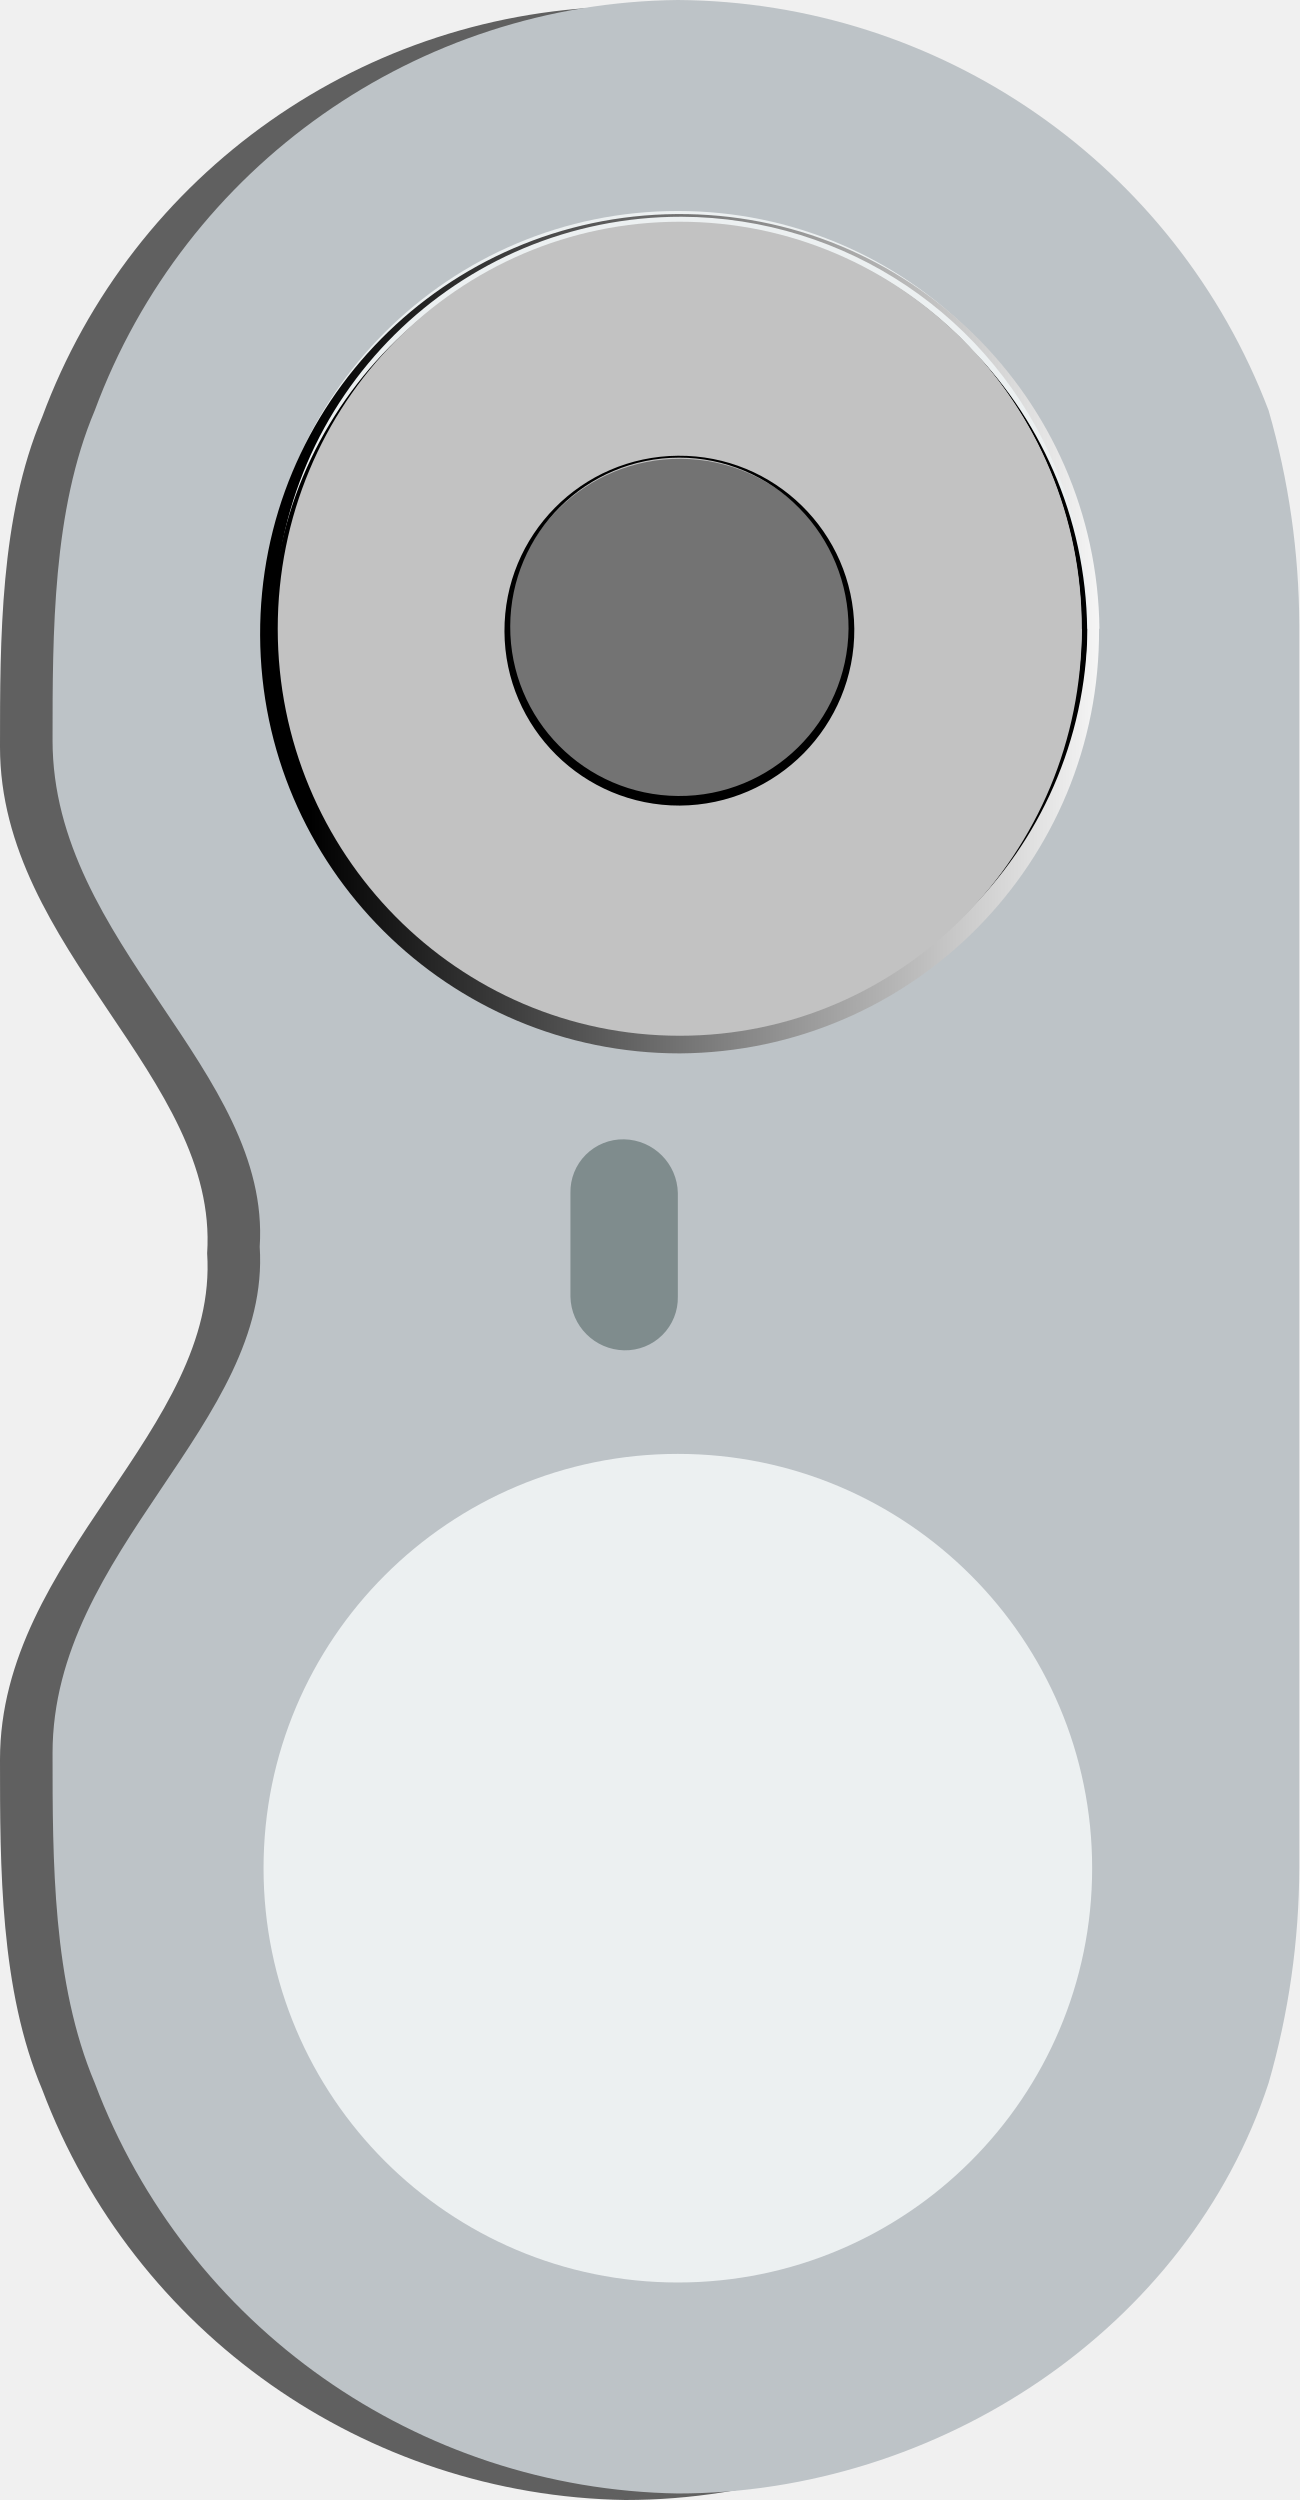
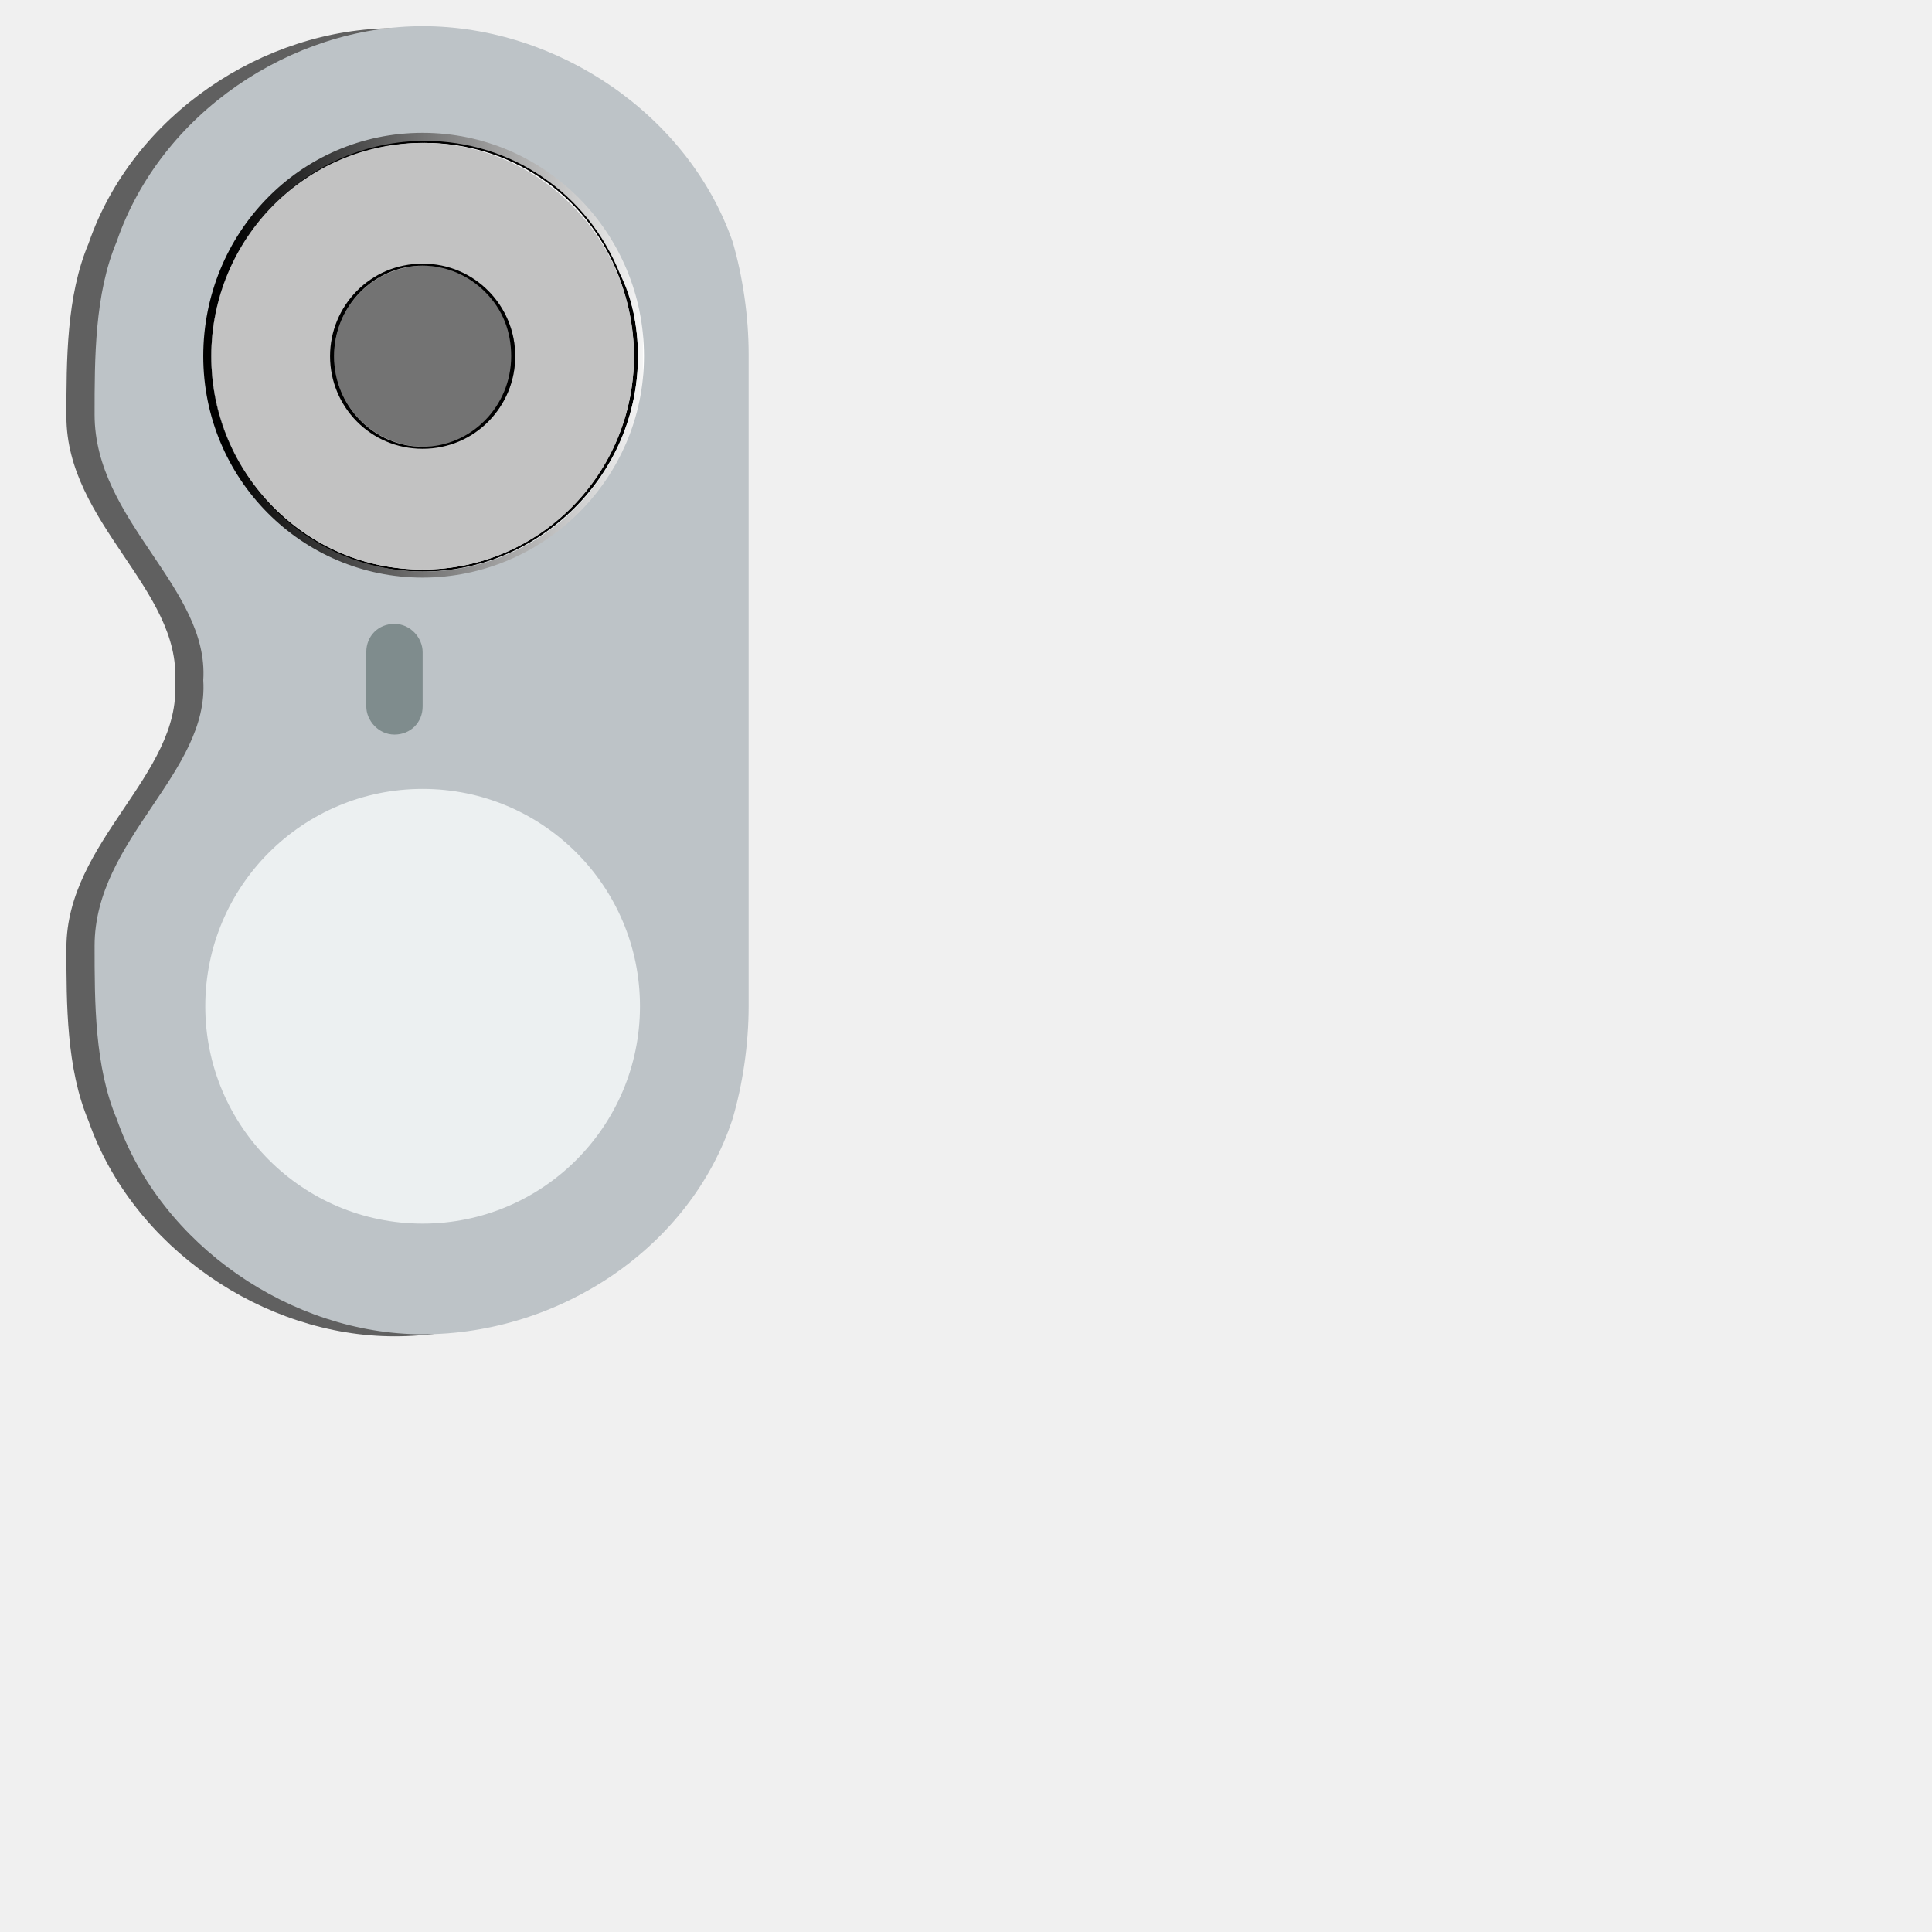
- <svg xmlns="http://www.w3.org/2000/svg" viewBox="0 0 33.87 65.17">
-   <defs>
-     <style>.cls-1{fill:#606060;}.cls-2{fill:#bdc3c7;}.cls-3{fill:#ecf0f1;}.cls-4{fill:#7f8c8d;}.cls-5{fill:#fff;}.cls-6{fill:url(#Dégradé_sans_nom_3);}.cls-7{fill:#c2c2c2;}.cls-8{fill:#737373;}</style>
-     <linearGradient id="Dégradé_sans_nom_3" x1="693.82" y1="-502.35" x2="693.82" y2="-480.47" gradientTransform="matrix(0, 1, 1, 0, 509.13, -677.43)" gradientUnits="userSpaceOnUse">
-       <stop offset="0.06" />
-       <stop offset="1" stop-color="#f5f5f5" />
-       <stop offset="1" stop-color="#fff" />
-     </linearGradient>
-   </defs>
-   <g id="Calque_2" data-name="Calque 2">
-     <g id="Layer_1" data-name="Layer 1">
-       <g id="_Groupe_" data-name="&lt;Groupe&gt;">
-         <path id="_Tracé_" data-name="&lt;Tracé&gt;" class="cls-1" d="M32.5,16.47a20.48,20.48,0,0,0-.8-5.6A16.59,16.59,0,0,0,16.3.17,16.39,16.39,0,0,0,1.1,10.87C0,13.47,0,16.67,0,19.47c0,5.3,5.7,8.6,5.4,13.2.3,4.6-5.4,7.9-5.4,13.2,0,2.8,0,6,1.1,8.6a16.53,16.53,0,0,0,15.2,10.7c6.8,0,13.3-4.3,15.4-10.7a20.48,20.48,0,0,0,.8-5.6V16.47Z" />
-         <path id="_Tracé_2" data-name="&lt;Tracé&gt;" class="cls-2" d="M33.87,16.3a20.48,20.48,0,0,0-.8-5.6A16.59,16.59,0,0,0,17.67,0,16.39,16.39,0,0,0,2.47,10.7c-1.1,2.6-1.1,5.8-1.1,8.6,0,5.3,5.7,8.6,5.4,13.2.3,4.6-5.4,7.9-5.4,13.2,0,2.8,0,6,1.1,8.6A16.53,16.53,0,0,0,17.67,65c6.8,0,13.3-4.3,15.4-10.7a20.48,20.48,0,0,0,.8-5.6V16.3Z" />
-         <circle id="_Tracé_3" data-name="&lt;Tracé&gt;" class="cls-3" cx="17.67" cy="16.3" r="10.8" />
-         <circle id="_Tracé_4" data-name="&lt;Tracé&gt;" class="cls-3" cx="17.67" cy="48.7" r="10.8" />
-         <path id="_Tracé_5" data-name="&lt;Tracé&gt;" class="cls-4" d="M17.67,31.1a1.43,1.43,0,0,0-1.4-1.4,1.37,1.37,0,0,0-1.4,1.4v2.7a1.43,1.43,0,0,0,1.4,1.4,1.37,1.37,0,0,0,1.4-1.4Z" />
-       </g>
-       <path class="cls-5" d="M7.16,16.39A10.56,10.56,0,1,1,17.72,27.08a10.5,10.5,0,0,1-7.47-3.13A10.68,10.68,0,0,1,7.16,16.39Z" />
-       <path d="M28.2,16.39A10.45,10.45,0,1,1,17.76,5.81a10.45,10.45,0,0,1,9.61,6.46,10.65,10.65,0,0,1,.82,4.13m.15,0A10.63,10.63,0,1,0,17.72,27.15,10.7,10.7,0,0,0,28.35,16.39Z" />
-       <path class="cls-6" d="M28.35,16.39A10.6,10.6,0,1,1,17.77,5.65a10.6,10.6,0,0,1,9.75,6.55,10.8,10.8,0,0,1,.84,4.19m.3,0A10.94,10.94,0,1,0,17.72,27.46,11,11,0,0,0,28.65,16.39Z" />
-       <ellipse class="cls-7" cx="17.72" cy="16.39" rx="10.48" ry="10.61" />
-       <path class="cls-8" d="M13.24,16.39a4.48,4.48,0,1,1,4.48,4.53A4.51,4.51,0,0,1,13.24,16.39Z" />
-       <path d="M22.12,16.39a4.41,4.41,0,1,1-4.41-4.46,4.38,4.38,0,0,1,3.12,1.31,4.46,4.46,0,0,1,1.29,3.15m.15,0A4.56,4.56,0,1,0,17.72,21,4.58,4.58,0,0,0,22.27,16.39Z" />
+ <svg xmlns="http://www.w3.org/2000/svg" version="1.1" id="Layer_1" x="0px" y="0px" viewBox="0 0 96 96" style="enable-background:new 0 0 96 96;" xml:space="preserve">
+   <style type="text/css">
+ 	.st0{fill:#606060;}
+ 	.st1{fill:#BDC3C7;}
+ 	.st2{fill:#ECF0F1;}
+ 	.st3{fill:#7F8C8D;}
+ 	.st4{fill:#FFFFFF;}
+ 	.st5{fill:url(#SVGID_1_);}
+ 	.st6{fill:#C2C2C2;}
+ 	.st7{fill:#737373;}
+ </style>
+   <g>
+     <g id="XMLID_1_">
+       <path id="XMLID_3_" class="st0" d="M35.8,17.7c0-1.9-0.3-3.9-0.8-5.6C32.8,5.8,26.3,1.4,19.6,1.4c-6.5,0-13,4.3-15.2,10.7    c-1.1,2.6-1.1,5.8-1.1,8.6c0,5.3,5.7,8.6,5.4,13.2c0.3,4.6-5.4,7.9-5.4,13.2c0,2.8,0,6,1.1,8.6c2.2,6.3,8.7,10.7,15.2,10.7    c6.8,0,13.3-4.3,15.4-10.7c0.5-1.7,0.8-3.7,0.8-5.6v-3V20.7v-2.1C35.8,18.6,35.8,17.7,35.8,17.7z" />
+       <path id="XMLID_4_" class="st1" d="M37.2,17.6c0-1.9-0.3-3.9-0.8-5.6C34.2,5.7,27.7,1.3,21,1.3C14.5,1.3,8,5.6,5.8,12    c-1.1,2.6-1.1,5.8-1.1,8.6c0,5.3,5.7,8.6,5.4,13.2c0.3,4.6-5.4,7.9-5.4,13.2c0,2.8,0,6,1.1,8.6C8,61.9,14.5,66.3,21,66.3    c6.8,0,13.3-4.3,15.4-10.7c0.5-1.7,0.8-3.7,0.8-5.6v-3V20.6v-2.1C37.2,18.5,37.2,17.6,37.2,17.6z" />
+       <circle id="XMLID_5_" class="st2" cx="21" cy="17.6" r="10.8" />
+       <circle id="XMLID_7_" class="st2" cx="21" cy="50" r="10.8" />
+       <path id="XMLID_12_" class="st3" d="M21,32.4c0-0.7-0.6-1.4-1.4-1.4s-1.4,0.6-1.4,1.4v2.7c0,0.7,0.6,1.4,1.4,1.4s1.4-0.6,1.4-1.4    V32.4z" />
+     </g>
+     <g>
+       <path class="st4" d="M10.5,17.7C10.5,11.8,15.2,7,21,7c5.8,0,10.6,4.8,10.6,10.7c0,5.9-4.7,10.7-10.6,10.7c-2.8,0-5.5-1.1-7.5-3.1    C11.6,23.2,10.5,20.5,10.5,17.7z" />
+       <path d="M31.5,17.7c0,5.8-4.7,10.6-10.5,10.6c-5.8,0-10.4-4.7-10.4-10.6c0-5.8,4.7-10.6,10.5-10.6c4.2,0,8,2.5,9.6,6.5    C31.2,14.9,31.5,16.3,31.5,17.7 M31.7,17.7c0-5.9-4.8-10.8-10.6-10.8s-10.6,4.8-10.6,10.8S15.2,28.4,21,28.4S31.7,23.6,31.7,17.7z    " />
+       <linearGradient id="SVGID_1_" gradientUnits="userSpaceOnUse" x1="697.136" y1="-501.064" x2="697.136" y2="-479.189" gradientTransform="matrix(-1.346898e-10 1 1 1.346898e-10 511.16 -679.46)">
+         <stop offset="6.000000e-02" style="stop-color:#000000" />
+         <stop offset="1" style="stop-color:#F5F5F5" />
+         <stop offset="1" style="stop-color:#FFFFFF" />
+       </linearGradient>
+       <path class="st5" d="M31.7,17.7c0,5.9-4.8,10.7-10.6,10.7c-5.9,0-10.6-4.8-10.6-10.7c0-5.9,4.8-10.7,10.6-10.7    c4.3,0,8.1,2.6,9.7,6.6C31.4,14.8,31.7,16.2,31.7,17.7 M32,17.7C32,11.6,27.1,6.6,21,6.6s-10.9,5-10.9,11.1S15,28.7,21,28.7    S32,23.8,32,17.7z" />
+       <ellipse class="st6" cx="21" cy="17.7" rx="10.5" ry="10.6" />
+       <path class="st7" d="M16.6,17.7c0-2.5,2-4.5,4.5-4.5s4.5,2,4.5,4.5s-2,4.5-4.5,4.5C18.6,22.2,16.6,20.2,16.6,17.7z" />
+       <path d="M25.4,17.7c0,2.5-2,4.5-4.4,4.5s-4.4-2-4.4-4.5c0-2.5,2-4.5,4.4-4.5c1.2,0,2.3,0.5,3.1,1.3C25,15.4,25.4,16.5,25.4,17.7     M25.6,17.7c0-2.5-2-4.6-4.6-4.6s-4.6,2.1-4.6,4.6s2,4.6,4.6,4.6S25.6,20.2,25.6,17.7z" />
    </g>
  </g>
</svg>
